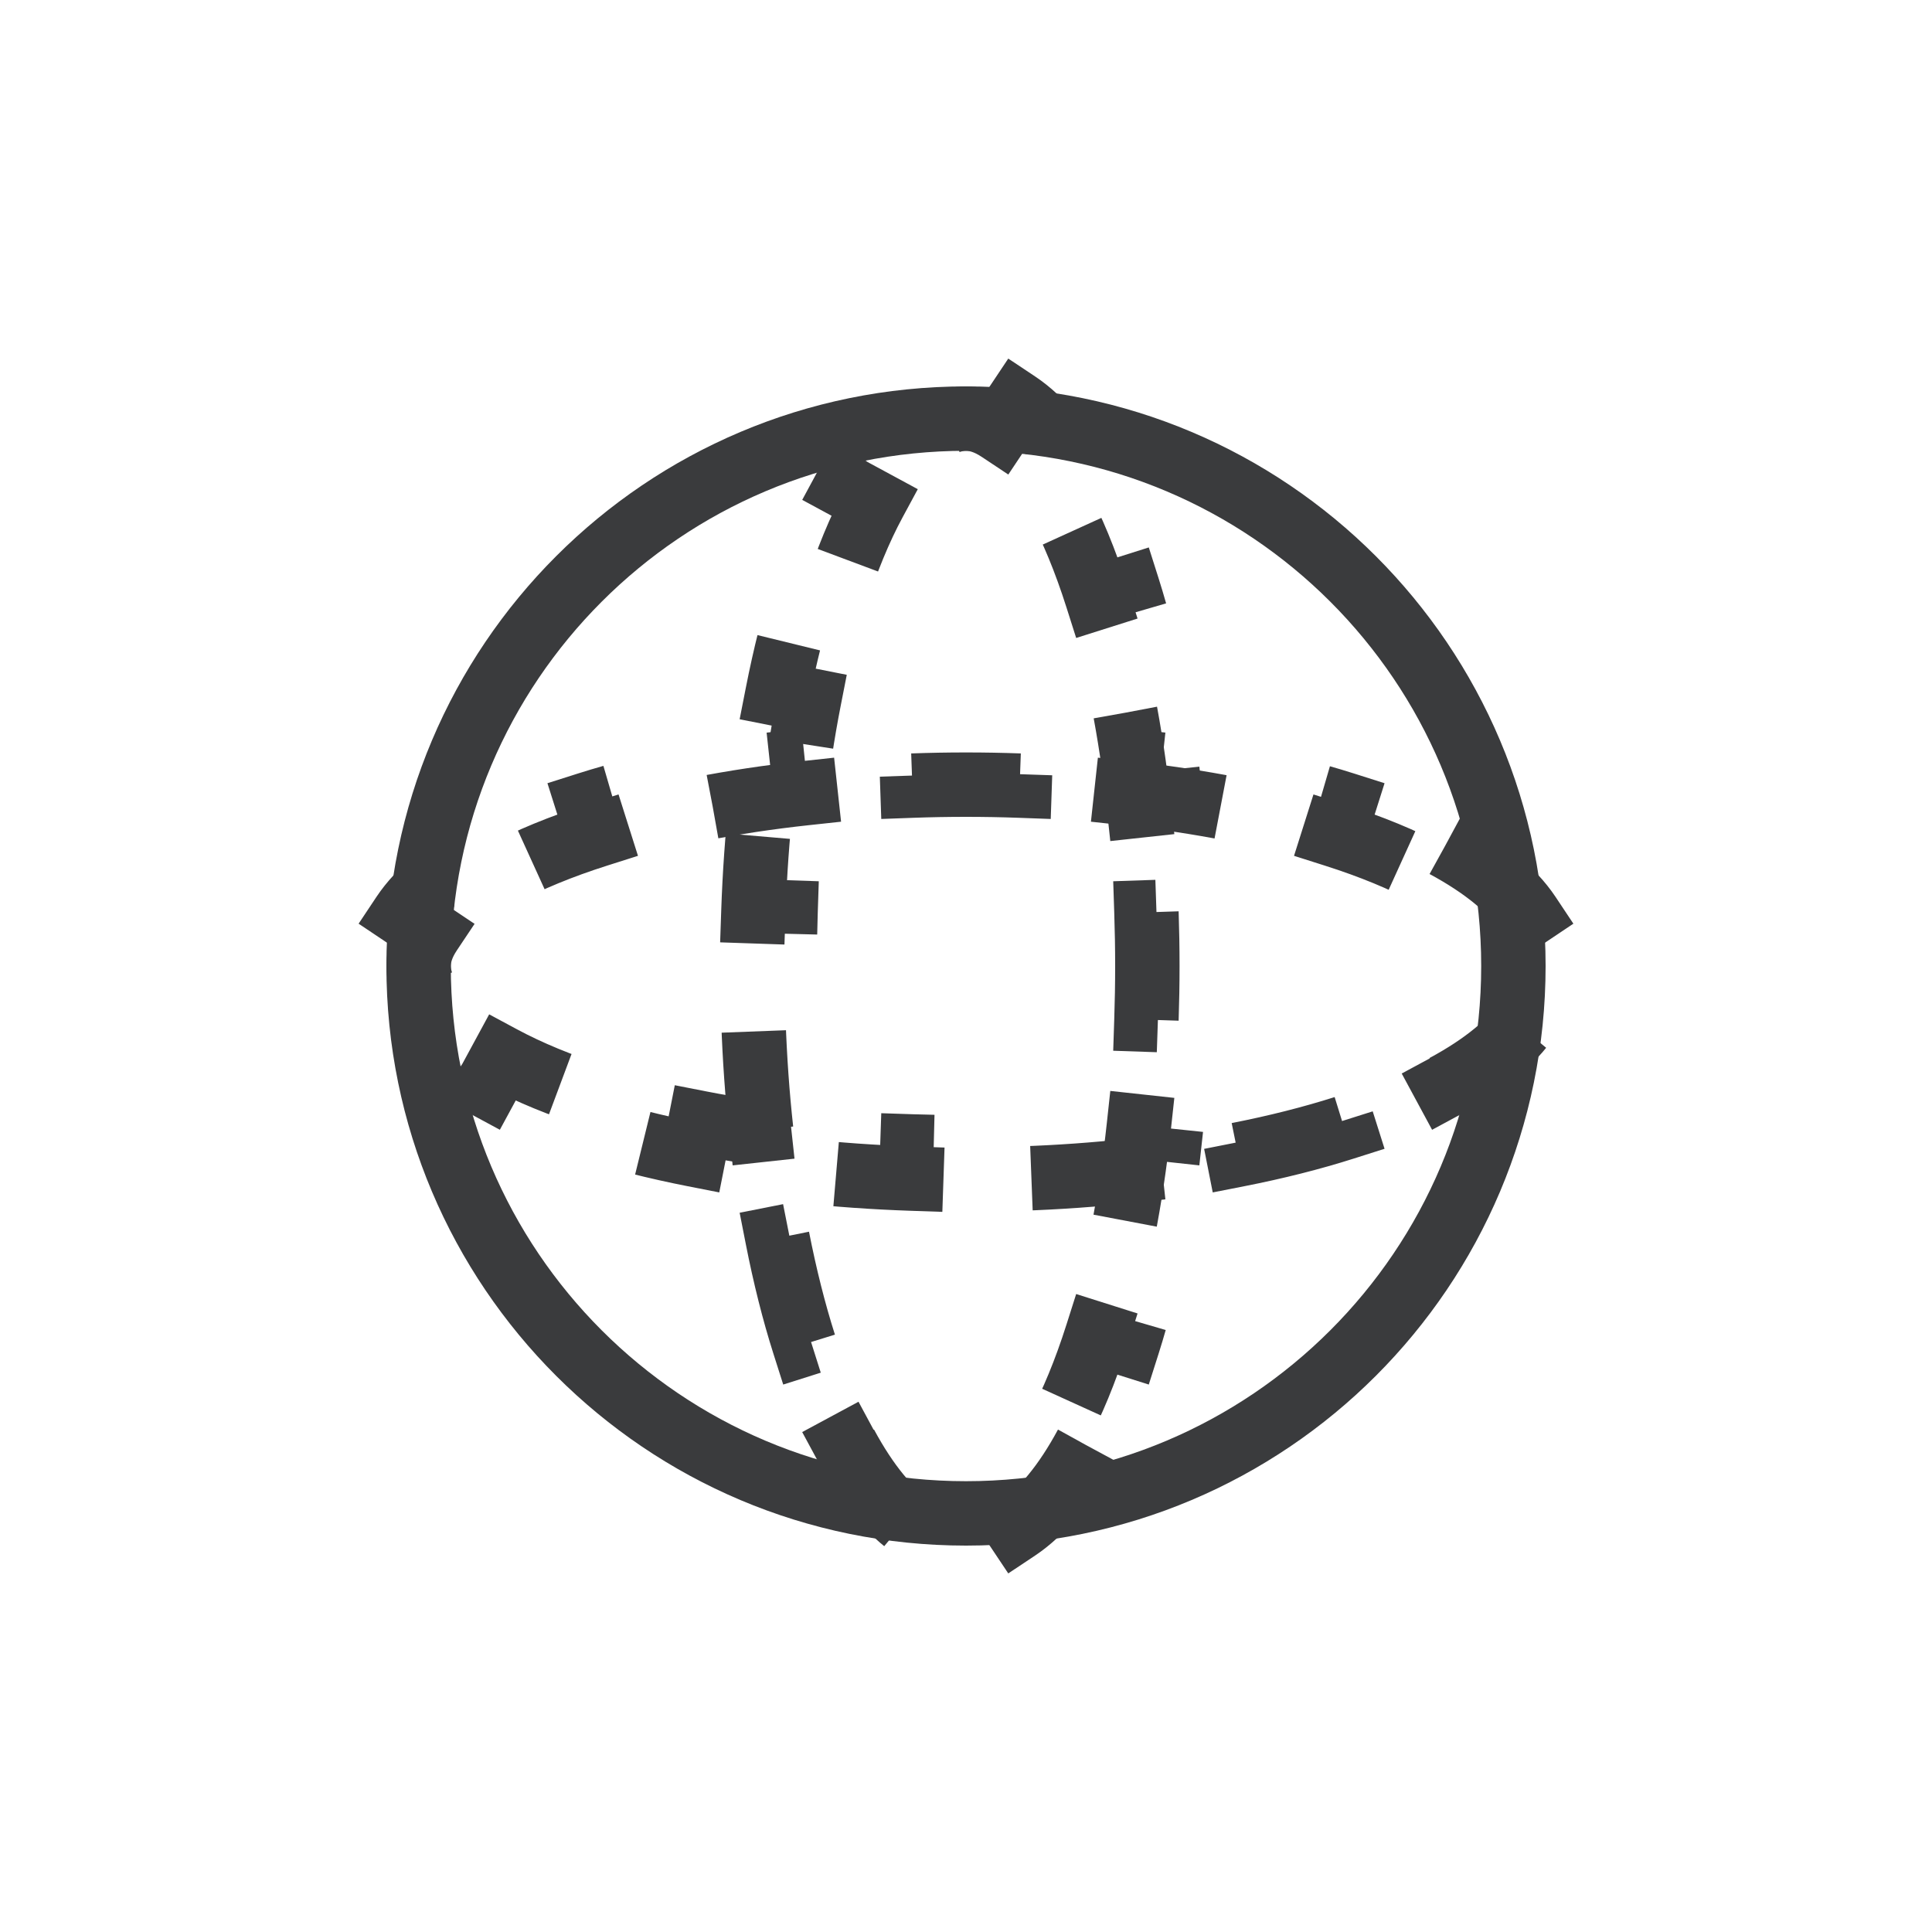
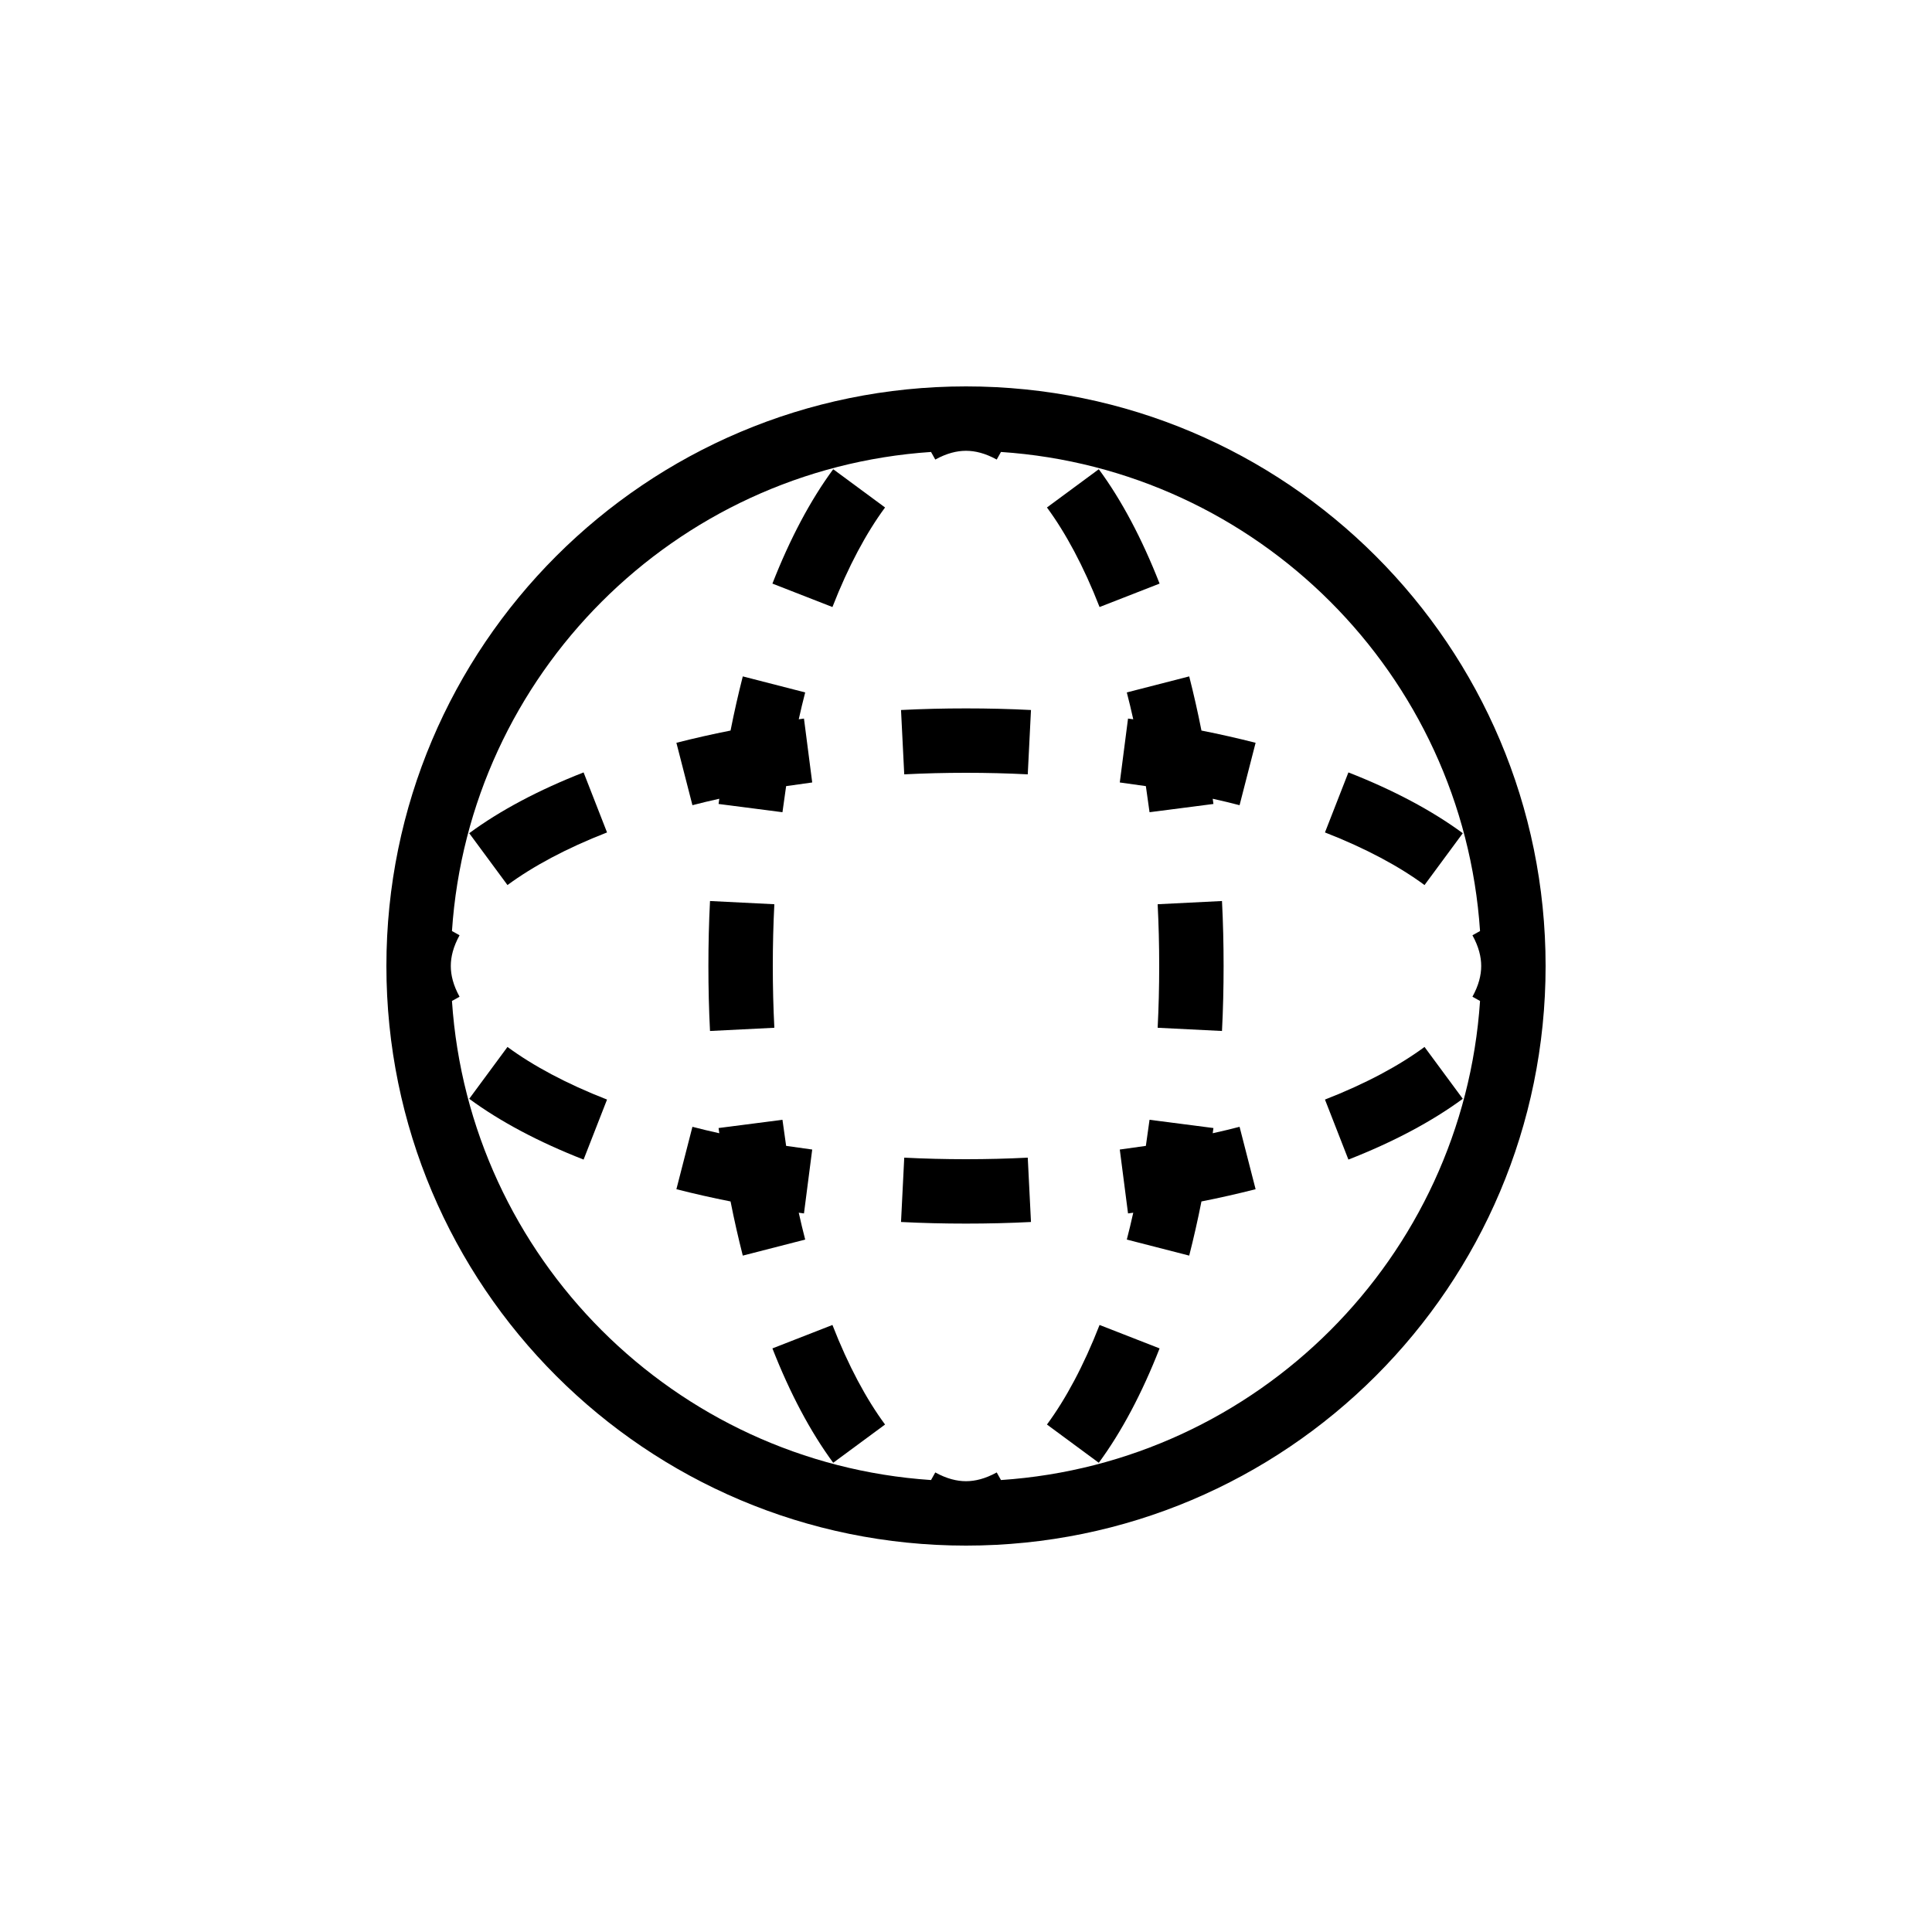
<svg xmlns="http://www.w3.org/2000/svg" width="30" height="30" viewBox="0 0 30 30" fill="none">
-   <circle cx="15" cy="15" r="8.5" stroke="#3A3B3D" />
-   <path d="M22.44 13.134C23.035 13.455 23.48 13.816 23.739 14.205L23.324 14.483C23.449 14.67 23.5 14.841 23.5 15C23.5 15.159 23.449 15.33 23.324 15.518L23.739 15.795C23.48 16.184 23.035 16.545 22.44 16.866L22.203 16.427C21.791 16.648 21.294 16.855 20.721 17.036L20.872 17.513C20.369 17.673 19.816 17.813 19.225 17.929L19.128 17.438C18.613 17.539 18.065 17.622 17.491 17.684L17.545 18.181C17 18.241 16.433 18.281 15.85 18.301L15.833 17.802C15.559 17.811 15.281 17.816 15 17.816C14.719 17.816 14.441 17.811 14.167 17.802L14.15 18.301C13.567 18.281 13 18.241 12.455 18.181L12.509 17.684C11.935 17.622 11.387 17.539 10.872 17.438L10.775 17.929C10.184 17.813 9.632 17.673 9.128 17.513L9.279 17.036C8.706 16.855 8.209 16.648 7.798 16.427L7.56 16.866C6.965 16.545 6.52 16.184 6.261 15.795L6.676 15.518C6.551 15.33 6.5 15.159 6.5 15C6.5 14.841 6.551 14.67 6.676 14.483L6.261 14.205C6.52 13.816 6.965 13.455 7.56 13.134L7.797 13.574C8.209 13.352 8.706 13.146 9.279 12.964L9.128 12.487C9.632 12.327 10.184 12.188 10.775 12.072L10.872 12.562C11.387 12.461 11.935 12.378 12.509 12.316L12.455 11.819C13 11.76 13.567 11.719 14.15 11.699L14.167 12.199C14.441 12.189 14.719 12.184 15 12.184C15.281 12.184 15.559 12.189 15.833 12.199L15.85 11.699C16.433 11.719 17 11.76 17.545 11.819L17.491 12.316C18.065 12.378 18.613 12.461 19.128 12.562L19.225 12.072C19.816 12.188 20.369 12.327 20.872 12.487L20.721 12.964C21.294 13.146 21.791 13.352 22.203 13.574L22.44 13.134Z" stroke="#3A3B3D" stroke-dasharray="2 2" />
-   <path d="M16.866 22.44C16.545 23.035 16.184 23.48 15.795 23.739L15.518 23.324C15.33 23.449 15.159 23.5 15 23.5C14.841 23.5 14.67 23.449 14.482 23.324L14.205 23.739C13.816 23.48 13.455 23.035 13.134 22.44L13.574 22.203C13.352 21.791 13.146 21.294 12.964 20.721L12.487 20.872C12.327 20.369 12.188 19.816 12.072 19.225L12.562 19.128C12.461 18.613 12.378 18.065 12.316 17.491L11.819 17.545C11.759 17 11.719 16.433 11.699 15.85L12.198 15.833C12.189 15.559 12.184 15.281 12.184 15C12.184 14.719 12.189 14.441 12.198 14.167L11.699 14.15C11.719 13.567 11.759 13 11.819 12.455L12.316 12.509C12.378 11.935 12.461 11.387 12.562 10.872L12.072 10.775C12.188 10.184 12.327 9.632 12.487 9.128L12.964 9.279C13.146 8.706 13.352 8.209 13.574 7.798L13.134 7.56C13.455 6.965 13.816 6.52 14.205 6.261L14.482 6.676C14.67 6.551 14.841 6.5 15 6.5C15.159 6.5 15.33 6.551 15.518 6.676L15.795 6.261C16.184 6.52 16.545 6.965 16.866 7.56L16.426 7.798C16.648 8.209 16.854 8.706 17.036 9.279L17.513 9.128C17.673 9.632 17.812 10.184 17.928 10.775L17.438 10.872C17.539 11.387 17.622 11.935 17.684 12.509L18.181 12.455C18.241 13 18.281 13.567 18.301 14.15L17.802 14.167C17.811 14.441 17.816 14.719 17.816 15C17.816 15.281 17.811 15.559 17.802 15.833L18.301 15.85C18.281 16.433 18.241 17 18.181 17.545L17.684 17.491C17.622 18.065 17.539 18.613 17.438 19.128L17.928 19.225C17.812 19.816 17.673 20.369 17.513 20.872L17.036 20.721C16.854 21.294 16.648 21.791 16.426 22.203L16.866 22.44Z" stroke="#3A3B3D" stroke-dasharray="2 2" />
+   <path d="M18.006 9.062C17.734 8.367 17.416 7.766 17.062 7.286L16.257 7.88C16.547 8.274 16.827 8.792 17.074 9.426L18.006 9.062Z" fill="black" />
+   <path d="M18.831 12.403L18.842 12.484L17.85 12.612C17.832 12.476 17.813 12.341 17.793 12.207C17.659 12.187 17.524 12.168 17.388 12.15L17.516 11.158L17.597 11.169C17.566 11.027 17.532 10.888 17.497 10.752L18.466 10.503C18.535 10.774 18.599 11.055 18.656 11.344C18.945 11.401 19.226 11.465 19.497 11.534L19.248 12.503C19.112 12.468 18.973 12.434 18.831 12.403Z" fill="black" />
+   <path d="M19 15C19 15.341 18.992 15.678 18.975 16.009L17.976 15.959C17.992 15.645 18 15.325 18 15C18 14.675 17.992 14.355 17.976 14.041L18.975 13.991C18.992 14.322 19 14.659 19 15Z" fill="black" />
+   <path d="M12.938 7.286C12.584 7.766 12.266 8.367 11.994 9.062L12.926 9.426C13.173 8.792 13.453 8.274 13.743 7.88L12.938 7.286Z" fill="black" />
+   <path d="M11.344 11.344C11.401 11.055 11.465 10.774 11.534 10.503L12.503 10.752C12.468 10.888 12.434 11.027 12.403 11.169L12.484 11.158L12.612 12.15C12.476 12.168 12.341 12.187 12.207 12.207C12.187 12.341 12.168 12.476 12.15 12.612L11.158 12.484L11.169 12.403C11.027 12.434 10.888 12.468 10.752 12.503L10.503 11.534C10.774 11.465 11.055 11.401 11.344 11.344Z" fill="black" />
+   <path d="M11 15C11 14.659 11.008 14.322 11.025 13.991L12.024 14.041C12.008 14.355 12 14.675 12 15C12 15.325 12.008 15.645 12.024 15.959L11.025 16.009C11.008 15.678 11 15.341 11 15Z" fill="black" />
+   <path d="M11.169 17.597L11.158 17.516L12.15 17.388C12.168 17.524 12.187 17.659 12.207 17.793C12.341 17.813 12.476 17.832 12.612 17.85L12.484 18.842L12.403 18.831C12.434 18.973 12.468 19.112 12.503 19.248L11.534 19.497C11.465 19.226 11.401 18.945 11.344 18.656C11.055 18.599 10.774 18.535 10.503 18.466L10.752 17.497C10.888 17.532 11.027 17.566 11.169 17.597Z" fill="black" />
+   <path d="M11.994 20.938C12.266 21.633 12.584 22.233 12.938 22.714L13.743 22.12C13.453 21.727 13.173 21.208 12.926 20.574L11.994 20.938Z" fill="black" />
+   <path d="M17.062 22.714C17.416 22.233 17.734 21.633 18.006 20.938L17.074 20.574C16.827 21.208 16.547 21.727 16.257 22.12L17.062 22.714Z" fill="black" />
+   <path d="M18.656 18.656C18.599 18.945 18.535 19.226 18.466 19.497L17.497 19.248C17.532 19.112 17.566 18.973 17.597 18.831L17.516 18.842L17.388 17.85C17.524 17.832 17.659 17.813 17.793 17.793C17.813 17.659 17.832 17.524 17.85 17.388L18.842 17.516L18.831 17.597C18.973 17.566 19.112 17.532 19.248 17.497L19.497 18.466C19.226 18.535 18.945 18.599 18.656 18.656Z" fill="black" />
+   <path d="M16.009 11.025C15.678 11.008 15.341 11 15 11C14.659 11 14.322 11.008 13.991 11.025L14.041 12.024C14.355 12.008 14.675 12 15 12C15.325 12 15.645 12.008 15.959 12.024L16.009 11.025Z" fill="black" />
+   <path d="M7.286 12.938C7.766 12.584 8.367 12.266 9.062 11.994L9.426 12.926C8.792 13.173 8.274 13.453 7.88 13.743L7.286 12.938Z" fill="black" />
+   <path d="M9.062 18.006C8.367 17.734 7.766 17.416 7.286 17.062L7.88 16.257C8.274 16.547 8.792 16.827 9.426 17.074L9.062 18.006Z" fill="black" />
+   <path d="M15 19C14.659 19 14.322 18.992 13.991 18.975L14.041 17.976C14.355 17.992 14.675 18 15 18C15.325 18 15.645 17.992 15.959 17.976L16.009 18.975C15.678 18.992 15.341 19 15 19Z" fill="black" />
+   <path d="M22.714 17.062C22.233 17.416 21.633 17.734 20.938 18.006L20.574 17.074C21.208 16.827 21.727 16.547 22.12 16.257L22.714 17.062Z" fill="black" />
+   <path d="M20.938 11.994C21.633 12.266 22.233 12.584 22.714 12.938L22.12 13.743C21.727 13.453 21.208 13.173 20.574 12.926L20.938 11.994Z" fill="black" />
+   <path fill-rule="evenodd" clip-rule="evenodd" d="M6 15C6 10.029 10.029 6 15 6C19.971 6 24 10.029 24 15C24 19.971 19.971 24 15 24C10.029 24 6 19.971 6 15ZM15 23C15.142 23 15.299 22.962 15.477 22.864L15.543 22.982C19.529 22.715 22.715 19.529 22.982 15.543L22.864 15.477C22.962 15.299 23 15.142 23 15C23 14.858 22.962 14.701 22.864 14.523L22.982 14.457C22.715 10.472 19.529 7.285 15.543 7.018L15.477 7.136C15.299 7.038 15.142 7 15 7C14.858 7 14.701 7.038 14.523 7.136L14.457 7.018C10.472 7.285 7.285 10.472 7.018 14.457L7.136 14.523C7.038 14.701 7 14.858 7 15C7 15.142 7.038 15.299 7.136 15.477L7.018 15.543C7.285 19.529 10.472 22.715 14.457 22.982L14.523 22.864C14.701 22.962 14.858 23 15 23Z" fill="black" />
</svg>
